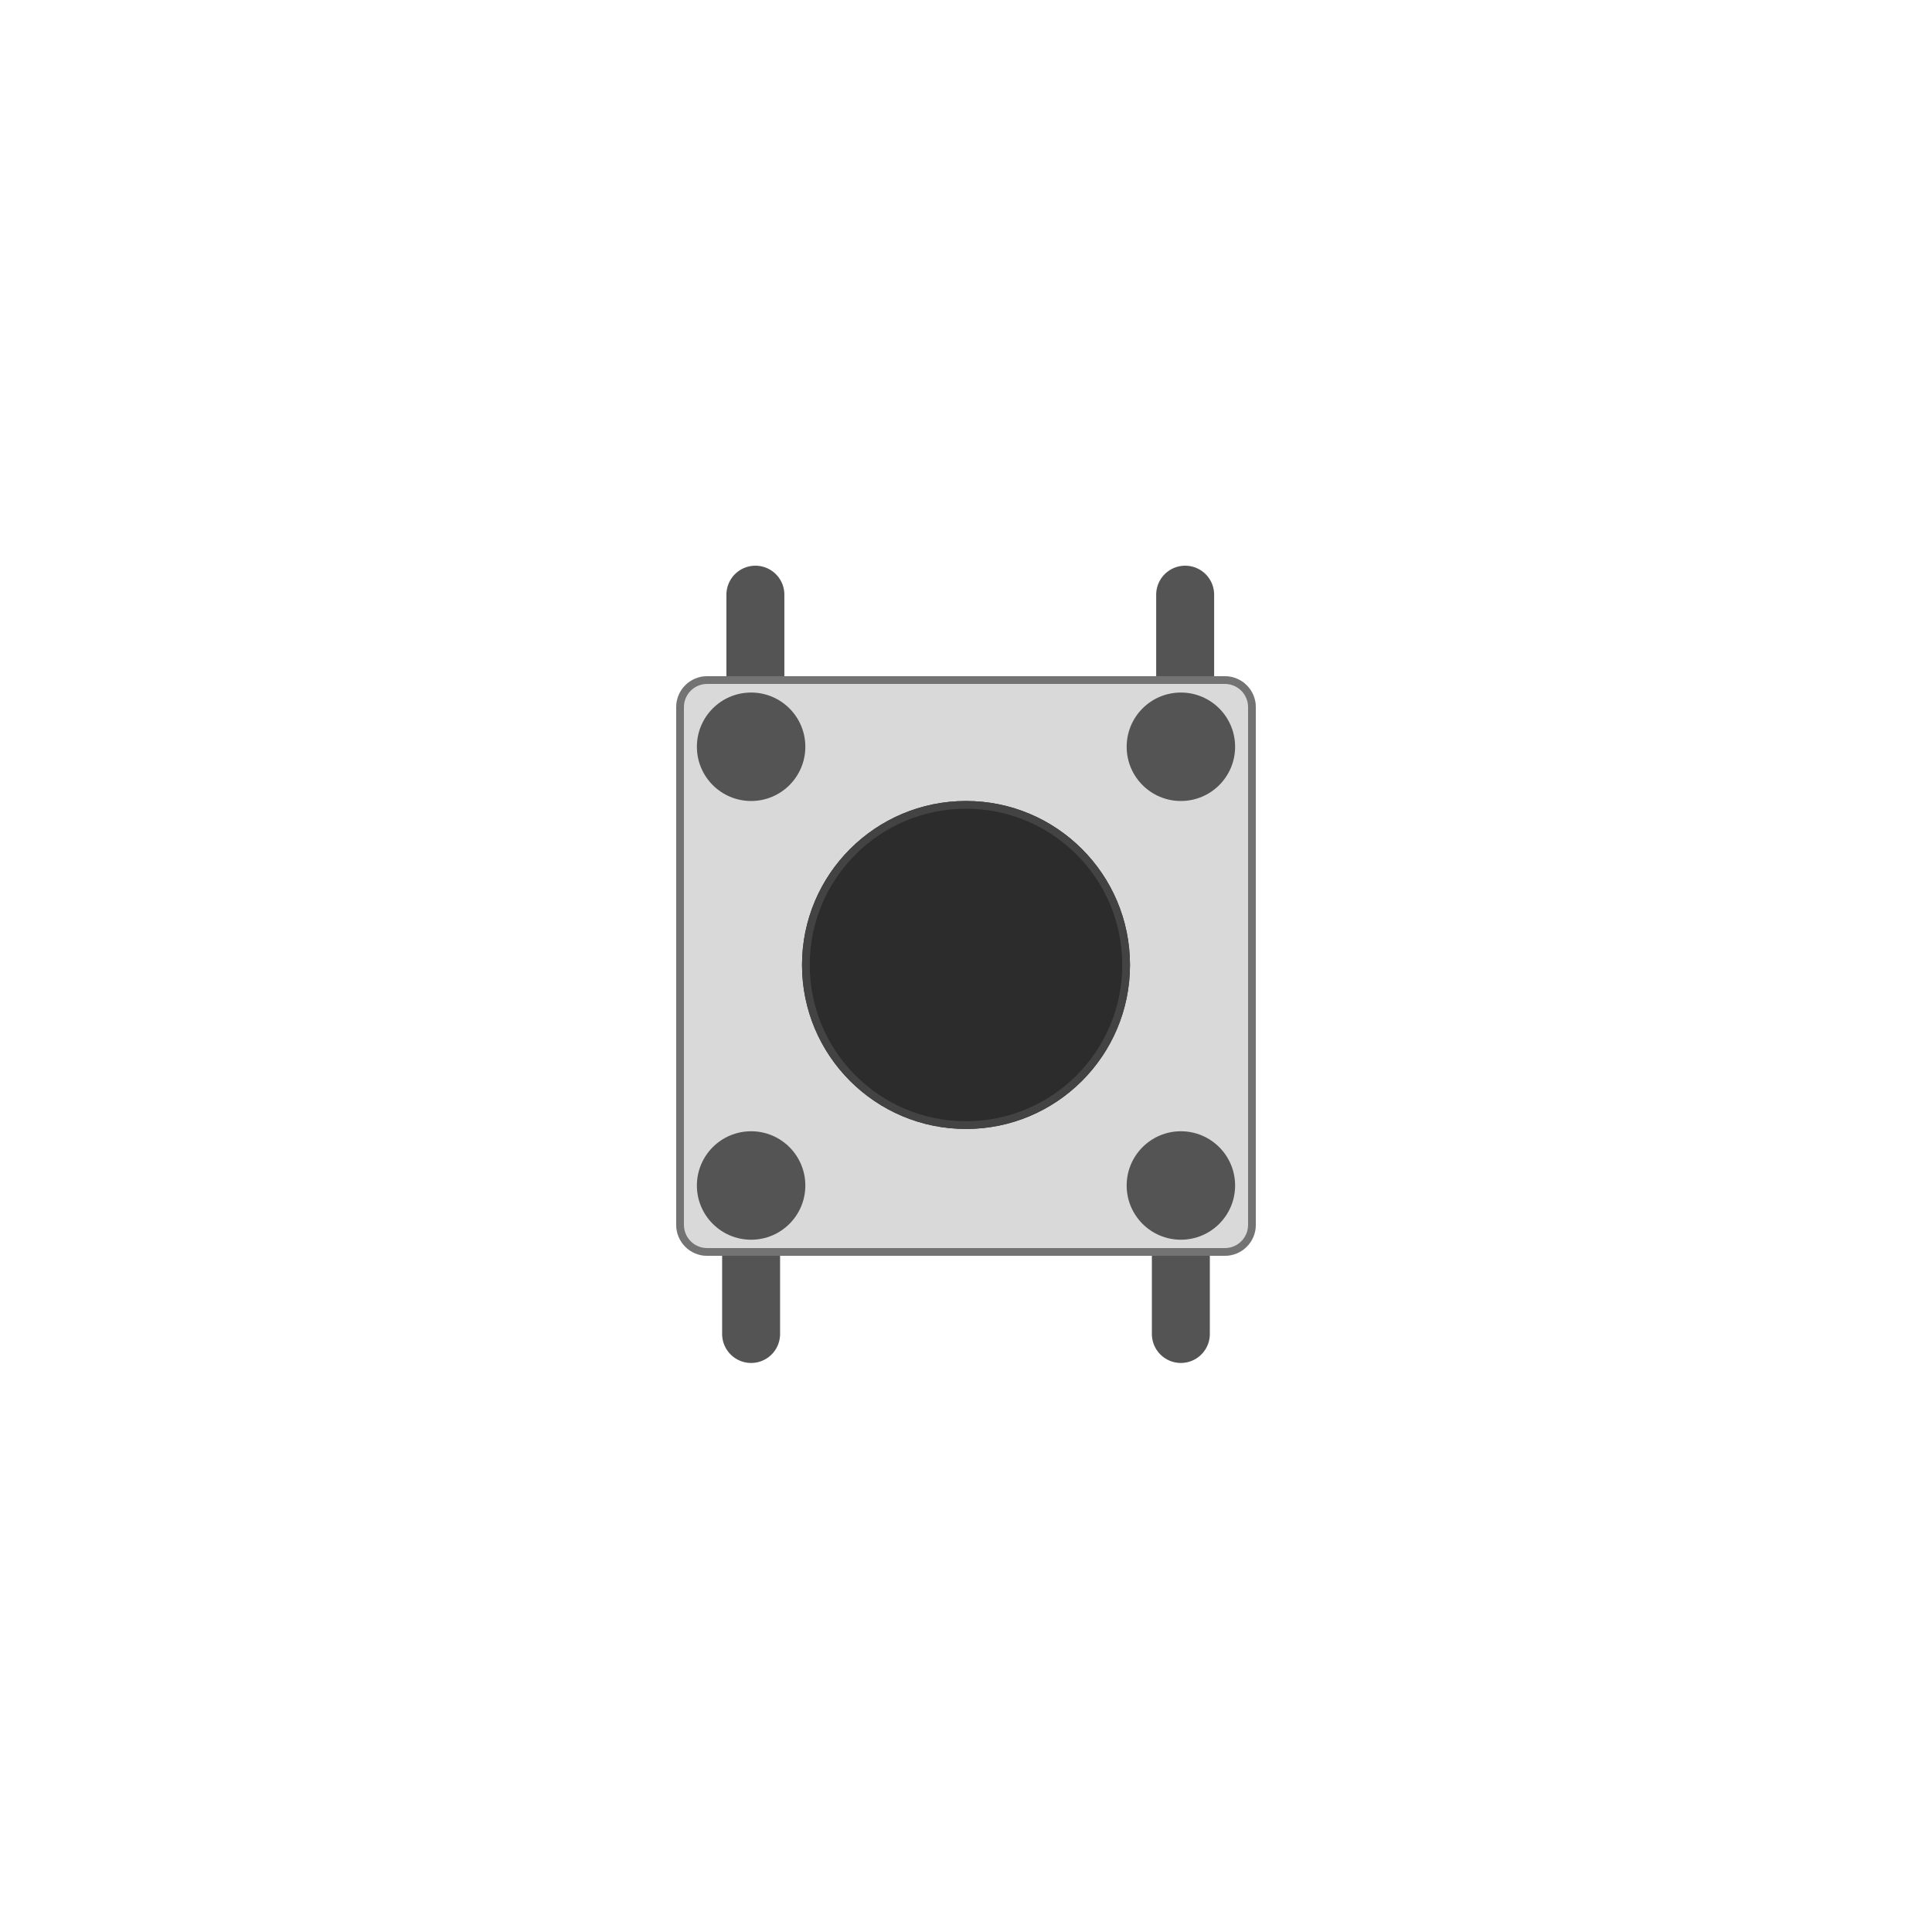
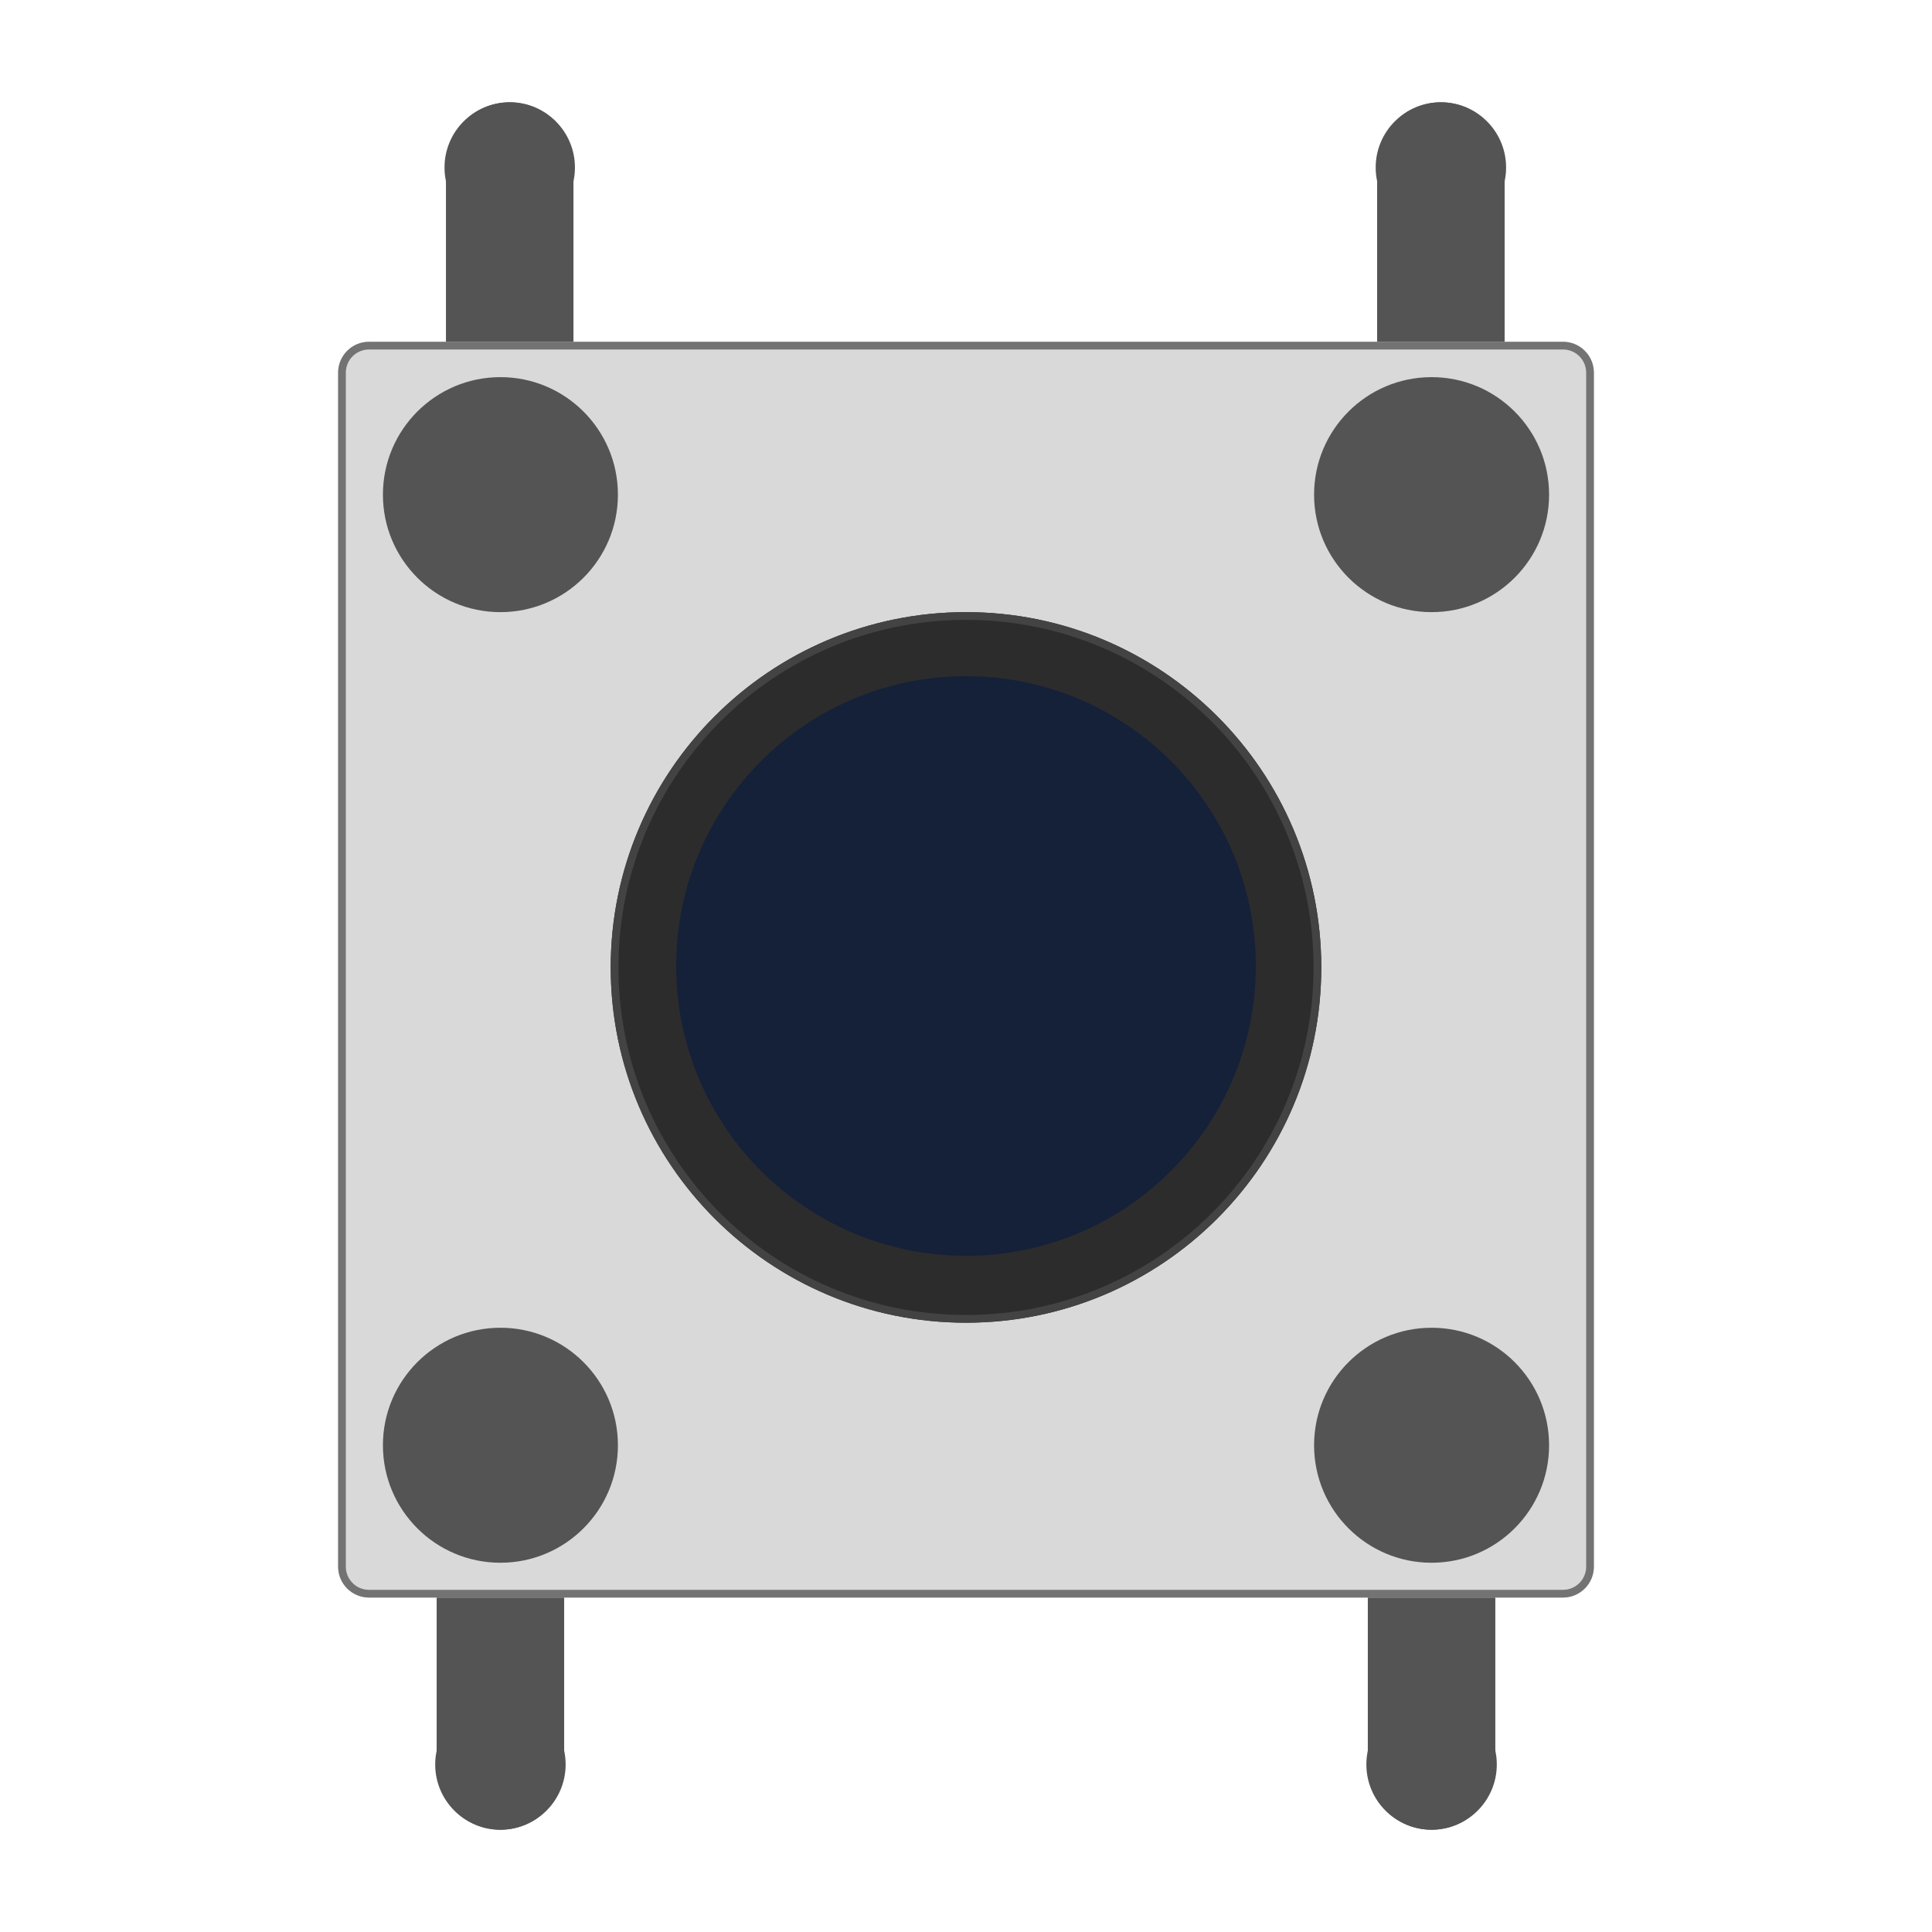
<svg xmlns="http://www.w3.org/2000/svg" width="500" zoomAndPan="magnify" viewBox="0 0 375 375" height="500" preserveAspectRatio="xMidYMid meet" version="1.0">
  <defs>
-     <clipPath id="2d63ab43f5">
+     <clipPath id="c40a4ec799">
+       <path d="M 65.625 66.336 L 309.375 66.336 L 309.375 310.086 L 65.625 310.086 Z M 65.625 66.336 " clip-rule="nonzero" />
+     </clipPath>
+     <clipPath id="a96cdfb708">
+       <path d="M 71.625 66.336 L 303.375 66.336 C 306.688 66.336 309.375 69.023 309.375 72.336 L 309.375 304.086 C 309.375 307.398 306.688 310.086 303.375 310.086 L 71.625 310.086 C 68.312 310.086 65.625 307.398 65.625 304.086 L 65.625 72.336 C 65.625 69.023 68.312 66.336 71.625 66.336 Z M 71.625 66.336 " clip-rule="nonzero" />
+     </clipPath>
+     <clipPath id="b937d87e83">
+       <path d="M 74.324 73.203 L 119.938 73.203 L 119.938 118.816 L 74.324 118.816 Z M 74.324 73.203 " clip-rule="nonzero" />
+     </clipPath>
+     <clipPath id="9ffb4157a6">
+       <path d="M 97.129 73.203 C 84.535 73.203 74.324 83.414 74.324 96.012 C 74.324 108.605 84.535 118.816 97.129 118.816 C 109.727 118.816 119.938 108.605 119.938 96.012 C 119.938 83.414 109.727 73.203 97.129 73.203 Z M 97.129 73.203 " clip-rule="nonzero" />
+     </clipPath>
+     <clipPath id="c9bee6bc52">
+       <path d="M 74.324 257.715 L 119.938 257.715 L 119.938 303.328 L 74.324 303.328 Z M 74.324 257.715 " clip-rule="nonzero" />
+     </clipPath>
+     <clipPath id="09bd749b80">
+       <path d="M 97.129 257.715 C 84.535 257.715 74.324 267.926 74.324 280.523 C 74.324 293.117 84.535 303.328 97.129 303.328 C 109.727 303.328 119.938 293.117 119.938 280.523 C 119.938 267.926 109.727 257.715 97.129 257.715 Z M 97.129 257.715 " clip-rule="nonzero" />
+     </clipPath>
+     <clipPath id="3d873a3c88">
+       <path d="M 255.062 257.715 L 300.676 257.715 L 300.676 303.328 L 255.062 303.328 Z M 255.062 257.715 " clip-rule="nonzero" />
+     </clipPath>
+     <clipPath id="e917b3e1db">
+       <path d="M 277.871 257.715 C 265.273 257.715 255.062 267.926 255.062 280.523 C 255.062 293.117 265.273 303.328 277.871 303.328 C 290.465 303.328 300.676 293.117 300.676 280.523 C 300.676 267.926 290.465 257.715 277.871 257.715 Z M 277.871 257.715 " clip-rule="nonzero" />
+     </clipPath>
+     <clipPath id="518a6dafe0">
+       <path d="M 255.062 73.203 L 300.676 73.203 L 300.676 118.816 L 255.062 118.816 Z M 255.062 73.203 " clip-rule="nonzero" />
+     </clipPath>
+     <clipPath id="7900f9ea5f">
+       <path d="M 277.871 73.203 C 265.273 73.203 255.062 83.414 255.062 96.012 C 255.062 108.605 265.273 118.816 277.871 118.816 C 290.465 118.816 300.676 108.605 300.676 96.012 C 300.676 83.414 290.465 73.203 277.871 73.203 Z M 277.871 73.203 " clip-rule="nonzero" />
+     </clipPath>
+     <clipPath id="6fa87f2069">
+       <path d="M 118.539 118.816 L 256.461 118.816 L 256.461 256.738 L 118.539 256.738 Z M 118.539 118.816 " clip-rule="nonzero" />
+     </clipPath>
+     <clipPath id="b7ae4d2813">
+       <path d="M 187.5 118.816 C 149.414 118.816 118.539 149.691 118.539 187.777 C 118.539 225.863 149.414 256.738 187.5 256.738 C 225.586 256.738 256.461 225.863 256.461 187.777 C 256.461 149.691 225.586 118.816 187.5 118.816 Z M 187.5 118.816 " clip-rule="nonzero" />
+     </clipPath>
+     <clipPath id="51cb208785">
+       <path d="M 118.539 118.816 L 256.457 118.816 L 256.457 256.734 L 118.539 256.734 Z M 118.539 118.816 " clip-rule="nonzero" />
+     </clipPath>
+     <clipPath id="67d4f2f9f6">
+       <path d="M 187.496 118.816 C 149.414 118.816 118.539 149.691 118.539 187.773 C 118.539 225.859 149.414 256.734 187.496 256.734 C 225.582 256.734 256.457 225.859 256.457 187.773 C 256.457 149.691 225.582 118.816 187.496 118.816 Z M 187.496 118.816 " clip-rule="nonzero" />
+     </clipPath>
+     <clipPath id="2f93d5a3ba">
+       <path d="M 86.281 19.855 L 111.594 19.855 L 111.594 45.168 L 86.281 45.168 Z M 86.281 19.855 " clip-rule="nonzero" />
+     </clipPath>
+     <clipPath id="556f2c57c3">
+       <path d="M 98.938 19.855 C 91.949 19.855 86.281 25.52 86.281 32.512 C 86.281 39.5 91.949 45.168 98.938 45.168 C 105.926 45.168 111.594 39.5 111.594 32.512 C 111.594 25.52 105.926 19.855 98.938 19.855 Z M 98.938 19.855 " clip-rule="nonzero" />
+     </clipPath>
+     <clipPath id="a015453f37">
+       <path d="M 84.473 329.832 L 109.789 329.832 L 109.789 355.148 L 84.473 355.148 Z M 84.473 329.832 " clip-rule="nonzero" />
+     </clipPath>
+     <clipPath id="5dd0b11c8a">
+       <path d="M 97.129 329.832 C 90.141 329.832 84.473 335.5 84.473 342.488 C 84.473 349.48 90.141 355.148 97.129 355.148 C 104.121 355.148 109.789 349.48 109.789 342.488 C 109.789 335.5 104.121 329.832 97.129 329.832 Z M 97.129 329.832 " clip-rule="nonzero" />
+     </clipPath>
+     <clipPath id="25a00f4fa0">
+       <path d="M 265.211 329.832 L 290.527 329.832 L 290.527 355.148 L 265.211 355.148 Z M 265.211 329.832 " clip-rule="nonzero" />
+     </clipPath>
+     <clipPath id="98a9eed6dc">
+       <path d="M 277.871 329.832 C 270.879 329.832 265.211 335.5 265.211 342.488 C 265.211 349.48 270.879 355.148 277.871 355.148 C 284.859 355.148 290.527 349.48 290.527 342.488 C 290.527 335.5 284.859 329.832 277.871 329.832 Z M 277.871 329.832 " clip-rule="nonzero" />
+     </clipPath>
+     <clipPath id="ed2e47f887">
+       <path d="M 267.02 19.855 L 292.332 19.855 L 292.332 45.168 L 267.02 45.168 Z M 267.02 19.855 " clip-rule="nonzero" />
+     </clipPath>
+     <clipPath id="62c7de283f">
+       <path d="M 279.676 19.855 C 272.688 19.855 267.02 25.52 267.02 32.512 C 267.02 39.5 272.688 45.168 279.676 45.168 C 286.668 45.168 292.332 39.5 292.332 32.512 C 292.332 25.52 286.668 19.855 279.676 19.855 Z M 279.676 19.855 " clip-rule="nonzero" />
+     </clipPath>
+     <clipPath id="13e3bdd7ab">
      <path d="M 131.25 131.25 L 243.75 131.25 L 243.75 243.75 L 131.25 243.75 Z M 131.25 131.25 " clip-rule="nonzero" />
    </clipPath>
-     <clipPath id="bd34094c55">
-       <path d="M 137.25 131.25 L 237.75 131.25 C 239.34 131.25 240.867 131.883 241.992 133.008 C 243.117 134.133 243.75 135.66 243.75 137.25 L 243.75 237.75 C 243.75 239.34 243.117 240.867 241.992 241.992 C 240.867 243.117 239.34 243.75 237.75 243.75 L 137.25 243.75 C 135.66 243.75 134.133 243.117 133.008 241.992 C 131.883 240.867 131.25 239.34 131.25 237.75 L 131.25 137.25 C 131.25 135.66 131.883 134.133 133.008 133.008 C 134.133 131.883 135.66 131.25 137.25 131.25 Z M 137.25 131.25 " clip-rule="nonzero" />
-     </clipPath>
-     <clipPath id="b06bd6e2b8">
-       <path d="M 135.266 134.422 L 156.316 134.422 L 156.316 155.473 L 135.266 155.473 Z M 135.266 134.422 " clip-rule="nonzero" />
-     </clipPath>
-     <clipPath id="8286498530">
-       <path d="M 145.793 134.422 C 139.977 134.422 135.266 139.133 135.266 144.945 C 135.266 150.758 139.977 155.473 145.793 155.473 C 151.605 155.473 156.316 150.758 156.316 144.945 C 156.316 139.133 151.605 134.422 145.793 134.422 Z M 145.793 134.422 " clip-rule="nonzero" />
-     </clipPath>
-     <clipPath id="c884e47e33">
-       <path d="M 135.266 219.578 L 156.316 219.578 L 156.316 240.629 L 135.266 240.629 Z M 135.266 219.578 " clip-rule="nonzero" />
-     </clipPath>
-     <clipPath id="06c5aa0117">
-       <path d="M 145.793 219.578 C 139.977 219.578 135.266 224.293 135.266 230.105 C 135.266 235.918 139.977 240.629 145.793 240.629 C 151.605 240.629 156.316 235.918 156.316 230.105 C 156.316 224.293 151.605 219.578 145.793 219.578 Z M 145.793 219.578 " clip-rule="nonzero" />
-     </clipPath>
-     <clipPath id="12124aa1a4">
-       <path d="M 218.684 219.578 L 239.734 219.578 L 239.734 240.629 L 218.684 240.629 Z M 218.684 219.578 " clip-rule="nonzero" />
-     </clipPath>
-     <clipPath id="87446536ac">
-       <path d="M 229.207 219.578 C 223.395 219.578 218.684 224.293 218.684 230.105 C 218.684 235.918 223.395 240.629 229.207 240.629 C 235.023 240.629 239.734 235.918 239.734 230.105 C 239.734 224.293 235.023 219.578 229.207 219.578 Z M 229.207 219.578 " clip-rule="nonzero" />
-     </clipPath>
-     <clipPath id="809a26e223">
-       <path d="M 218.684 134.422 L 239.734 134.422 L 239.734 155.473 L 218.684 155.473 Z M 218.684 134.422 " clip-rule="nonzero" />
-     </clipPath>
-     <clipPath id="054f30a67c">
-       <path d="M 229.207 134.422 C 223.395 134.422 218.684 139.133 218.684 144.945 C 218.684 150.758 223.395 155.473 229.207 155.473 C 235.023 155.473 239.734 150.758 239.734 144.945 C 239.734 139.133 235.023 134.422 229.207 134.422 Z M 229.207 134.422 " clip-rule="nonzero" />
-     </clipPath>
-     <clipPath id="6aaacbcc87">
-       <path d="M 155.672 155.473 L 219.328 155.473 L 219.328 219.129 L 155.672 219.129 Z M 155.672 155.473 " clip-rule="nonzero" />
-     </clipPath>
-     <clipPath id="0e367d9fa8">
-       <path d="M 187.5 155.473 C 169.922 155.473 155.672 169.723 155.672 187.301 C 155.672 204.879 169.922 219.129 187.5 219.129 C 205.078 219.129 219.328 204.879 219.328 187.301 C 219.328 169.723 205.078 155.473 187.5 155.473 Z M 187.5 155.473 " clip-rule="nonzero" />
+     <clipPath id="4e0a4987e8">
+       <path d="M 187.5 131.25 C 156.434 131.25 131.25 156.434 131.25 187.5 C 131.25 218.566 156.434 243.75 187.5 243.75 C 218.566 243.75 243.75 218.566 243.75 187.5 C 243.75 156.434 218.566 131.25 187.5 131.25 Z M 187.5 131.25 " clip-rule="nonzero" />
    </clipPath>
  </defs>
-   <path stroke-linecap="round" transform="matrix(0, 0.75, -0.75, 0, 152.246, 109.8008)" fill="none" stroke-linejoin="miter" d="M 7.5 7.5 L 31.042 7.5 " stroke="#545454" stroke-width="15" stroke-opacity="1" stroke-miterlimit="4" />
-   <path stroke-linecap="round" transform="matrix(0, 0.75, -0.75, 0, 235.6638, 109.8008)" fill="none" stroke-linejoin="miter" d="M 7.5 7.5 L 31.042 7.5 " stroke="#545454" stroke-width="15" stroke-opacity="1" stroke-miterlimit="4" />
-   <path stroke-linecap="round" transform="matrix(0, 0.75, -0.75, 0, 151.4121, 235.6451)" fill="none" stroke-linejoin="miter" d="M 7.499 7.497 L 31.041 7.497 " stroke="#545454" stroke-width="15" stroke-opacity="1" stroke-miterlimit="4" />
-   <path stroke-linecap="round" transform="matrix(0, 0.75, -0.75, 0, 234.8299, 235.6451)" fill="none" stroke-linejoin="miter" d="M 7.499 7.502 L 31.041 7.502 " stroke="#545454" stroke-width="15" stroke-opacity="1" stroke-miterlimit="4" />
-   <g clip-path="url(#2d63ab43f5)">
-     <g clip-path="url(#bd34094c55)">
-       <path fill="#d9d9d9" d="M 131.25 131.25 L 243.75 131.25 L 243.75 243.75 L 131.25 243.75 Z M 131.25 131.25 " fill-opacity="1" fill-rule="nonzero" />
-       <path stroke-linecap="butt" transform="matrix(0.75, 0, 0, 0.75, 131.25, 131.25)" fill="none" stroke-linejoin="miter" d="M 8 0 L 142 0 C 144.12 0 146.156 0.844 147.656 2.344 C 149.156 3.844 150 5.88 150 8 L 150 142 C 150 144.12 149.156 146.156 147.656 147.656 C 146.156 149.156 144.12 150 142 150 L 8 150 C 5.88 150 3.844 149.156 2.344 147.656 C 0.844 146.156 0 144.12 0 142 L 0 8 C 0 5.88 0.844 3.844 2.344 2.344 C 3.844 0.844 5.88 0 8 0 Z M 8 0 " stroke="#737373" stroke-width="4" stroke-opacity="1" stroke-miterlimit="4" />
+   <path stroke-linecap="round" transform="matrix(0, 0.75, -0.75, 0, 111.3097, 19.85637)" fill="none" stroke-linejoin="miter" d="M 16.499 16.502 L 67.009 16.502 " stroke="#545454" stroke-width="33" stroke-opacity="1" stroke-miterlimit="4" />
+   <path stroke-linecap="round" transform="matrix(0, 0.75, -0.75, 0, 292.0483, 19.85637)" fill="none" stroke-linejoin="miter" d="M 16.499 16.502 L 67.009 16.502 " stroke="#545454" stroke-width="33" stroke-opacity="1" stroke-miterlimit="4" />
+   <path stroke-linecap="round" transform="matrix(0, 0.75, -0.75, 0, 109.5029, 292.5186)" fill="none" stroke-linejoin="miter" d="M 16.501 16.499 L 67.006 16.499 " stroke="#545454" stroke-width="33" stroke-opacity="1" stroke-miterlimit="4" />
+   <path stroke-linecap="round" transform="matrix(0, 0.75, -0.75, 0, 290.2415, 292.5186)" fill="none" stroke-linejoin="miter" d="M 16.501 16.499 L 67.006 16.499 " stroke="#545454" stroke-width="33" stroke-opacity="1" stroke-miterlimit="4" />
+   <g clip-path="url(#c40a4ec799)">
+     <g clip-path="url(#a96cdfb708)">
+       <path fill="#d9d9d9" d="M 65.625 66.336 L 309.375 66.336 L 309.375 310.086 L 65.625 310.086 Z M 65.625 66.336 " fill-opacity="1" fill-rule="nonzero" />
+       <path stroke-linecap="butt" transform="matrix(0.75, 0, 0, 0.75, 65.625, 66.33539)" fill="none" stroke-linejoin="miter" d="M 8 0.001 L 317 0.001 C 321.417 0.001 325 3.584 325 8.001 L 325 317.001 C 325 321.417 321.417 325.001 317 325.001 L 8 325.001 C 3.583 325.001 -0 321.417 -0 317.001 L -0 8.001 C -0 3.584 3.583 0.001 8 0.001 Z M 8 0.001 " stroke="#737373" stroke-width="4" stroke-opacity="1" stroke-miterlimit="4" />
    </g>
  </g>
-   <g clip-path="url(#b06bd6e2b8)">
-     <g clip-path="url(#8286498530)">
-       <path fill="#545454" d="M 135.266 134.422 L 156.316 134.422 L 156.316 155.473 L 135.266 155.473 Z M 135.266 134.422 " fill-opacity="1" fill-rule="nonzero" />
+   <g clip-path="url(#b937d87e83)">
+     <g clip-path="url(#9ffb4157a6)">
+       <path fill="#545454" d="M 74.324 73.203 L 119.938 73.203 L 119.938 118.816 L 74.324 118.816 Z M 74.324 73.203 " fill-opacity="1" fill-rule="nonzero" />
    </g>
  </g>
-   <g clip-path="url(#c884e47e33)">
-     <g clip-path="url(#06c5aa0117)">
-       <path fill="#545454" d="M 135.266 219.578 L 156.316 219.578 L 156.316 240.629 L 135.266 240.629 Z M 135.266 219.578 " fill-opacity="1" fill-rule="nonzero" />
+   <g clip-path="url(#c9bee6bc52)">
+     <g clip-path="url(#09bd749b80)">
+       <path fill="#545454" d="M 74.324 257.715 L 119.938 257.715 L 119.938 303.328 L 74.324 303.328 Z M 74.324 257.715 " fill-opacity="1" fill-rule="nonzero" />
    </g>
  </g>
-   <g clip-path="url(#12124aa1a4)">
-     <g clip-path="url(#87446536ac)">
-       <path fill="#545454" d="M 218.684 219.578 L 239.734 219.578 L 239.734 240.629 L 218.684 240.629 Z M 218.684 219.578 " fill-opacity="1" fill-rule="nonzero" />
+   <g clip-path="url(#3d873a3c88)">
+     <g clip-path="url(#e917b3e1db)">
+       <path fill="#545454" d="M 255.062 257.715 L 300.676 257.715 L 300.676 303.328 L 255.062 303.328 Z M 255.062 257.715 " fill-opacity="1" fill-rule="nonzero" />
    </g>
  </g>
-   <g clip-path="url(#809a26e223)">
-     <g clip-path="url(#054f30a67c)">
-       <path fill="#545454" d="M 218.684 134.422 L 239.734 134.422 L 239.734 155.473 L 218.684 155.473 Z M 218.684 134.422 " fill-opacity="1" fill-rule="nonzero" />
+   <g clip-path="url(#518a6dafe0)">
+     <g clip-path="url(#7900f9ea5f)">
+       <path fill="#545454" d="M 255.062 73.203 L 300.676 73.203 L 300.676 118.816 L 255.062 118.816 Z M 255.062 73.203 " fill-opacity="1" fill-rule="nonzero" />
    </g>
  </g>
-   <g clip-path="url(#6aaacbcc87)">
-     <g clip-path="url(#0e367d9fa8)">
-       <path fill="#2c2c2c" d="M 155.672 155.473 L 219.328 155.473 L 219.328 219.129 L 155.672 219.129 Z M 155.672 155.473 " fill-opacity="1" fill-rule="nonzero" />
-       <path stroke-linecap="butt" transform="matrix(0.75, 0, 0, 0.75, 155.6718, 155.4716)" fill="none" stroke-linejoin="miter" d="M 42.438 0.001 C 19 0.001 0 19.001 0 42.439 C 0 65.876 19 84.876 42.438 84.876 C 65.875 84.876 84.875 65.876 84.875 42.439 C 84.875 19.001 65.875 0.001 42.438 0.001 Z M 42.438 0.001 " stroke="#434343" stroke-width="4" stroke-opacity="1" stroke-miterlimit="4" />
+   <g clip-path="url(#6fa87f2069)">
+     <g clip-path="url(#b7ae4d2813)">
+       <path fill="#2c2c2c" d="M 118.539 118.816 L 256.461 118.816 L 256.461 256.738 L 118.539 256.738 Z M 118.539 118.816 " fill-opacity="1" fill-rule="nonzero" />
+     </g>
+   </g>
+   <g clip-path="url(#51cb208785)">
+     <g clip-path="url(#67d4f2f9f6)">
+       <path stroke-linecap="butt" transform="matrix(0.75, 0, 0, 0.75, 118.539, 118.8157)" fill="none" stroke-linejoin="miter" d="M 91.943 0.001 C 41.167 0.001 0 41.168 0 91.944 C 0 142.725 41.167 183.892 91.943 183.892 C 142.724 183.892 183.891 142.725 183.891 91.944 C 183.891 41.168 142.724 0.001 91.943 0.001 Z M 91.943 0.001 " stroke="#434343" stroke-width="4" stroke-opacity="1" stroke-miterlimit="4" />
+     </g>
+   </g>
+   <g id="terminal1bButton" clip-path="url(#2f93d5a3ba)">
+     <g clip-path="url(#556f2c57c3)">
+       <path fill="#545454" d="M 86.281 19.855 L 111.594 19.855 L 111.594 45.168 L 86.281 45.168 Z M 86.281 19.855 " fill-opacity="1" fill-rule="nonzero" />
+     </g>
+   </g>
+   <g id="terminal1aButton" clip-path="url(#a015453f37)">
+     <g clip-path="url(#5dd0b11c8a)">
+       <path fill="#545454" d="M 84.473 329.832 L 109.789 329.832 L 109.789 355.148 L 84.473 355.148 Z M 84.473 329.832 " fill-opacity="1" fill-rule="nonzero" />
+     </g>
+   </g>
+   <g id="terminal2aButton" clip-path="url(#25a00f4fa0)">
+     <g clip-path="url(#98a9eed6dc)">
+       <path fill="#545454" d="M 265.211 329.832 L 290.527 329.832 L 290.527 355.148 L 265.211 355.148 Z M 265.211 329.832 " fill-opacity="1" fill-rule="nonzero" />
+     </g>
+   </g>
+   <g id="terminal2bButton" clip-path="url(#ed2e47f887)">
+     <g clip-path="url(#62c7de283f)">
+       <path fill="#545454" d="M 267.02 19.855 L 292.332 19.855 L 292.332 45.168 L 267.02 45.168 Z M 267.02 19.855 " fill-opacity="1" fill-rule="nonzero" />
+     </g>
+   </g>
+   <g clip-path="url(#13e3bdd7ab)">
+     <g clip-path="url(#4e0a4987e8)">
+       <path fill="#152039" d="M 131.25 131.25 L 243.75 131.25 L 243.75 243.75 L 131.25 243.75 Z M 131.25 131.25 " fill-opacity="1" fill-rule="nonzero" />
    </g>
  </g>
</svg>
